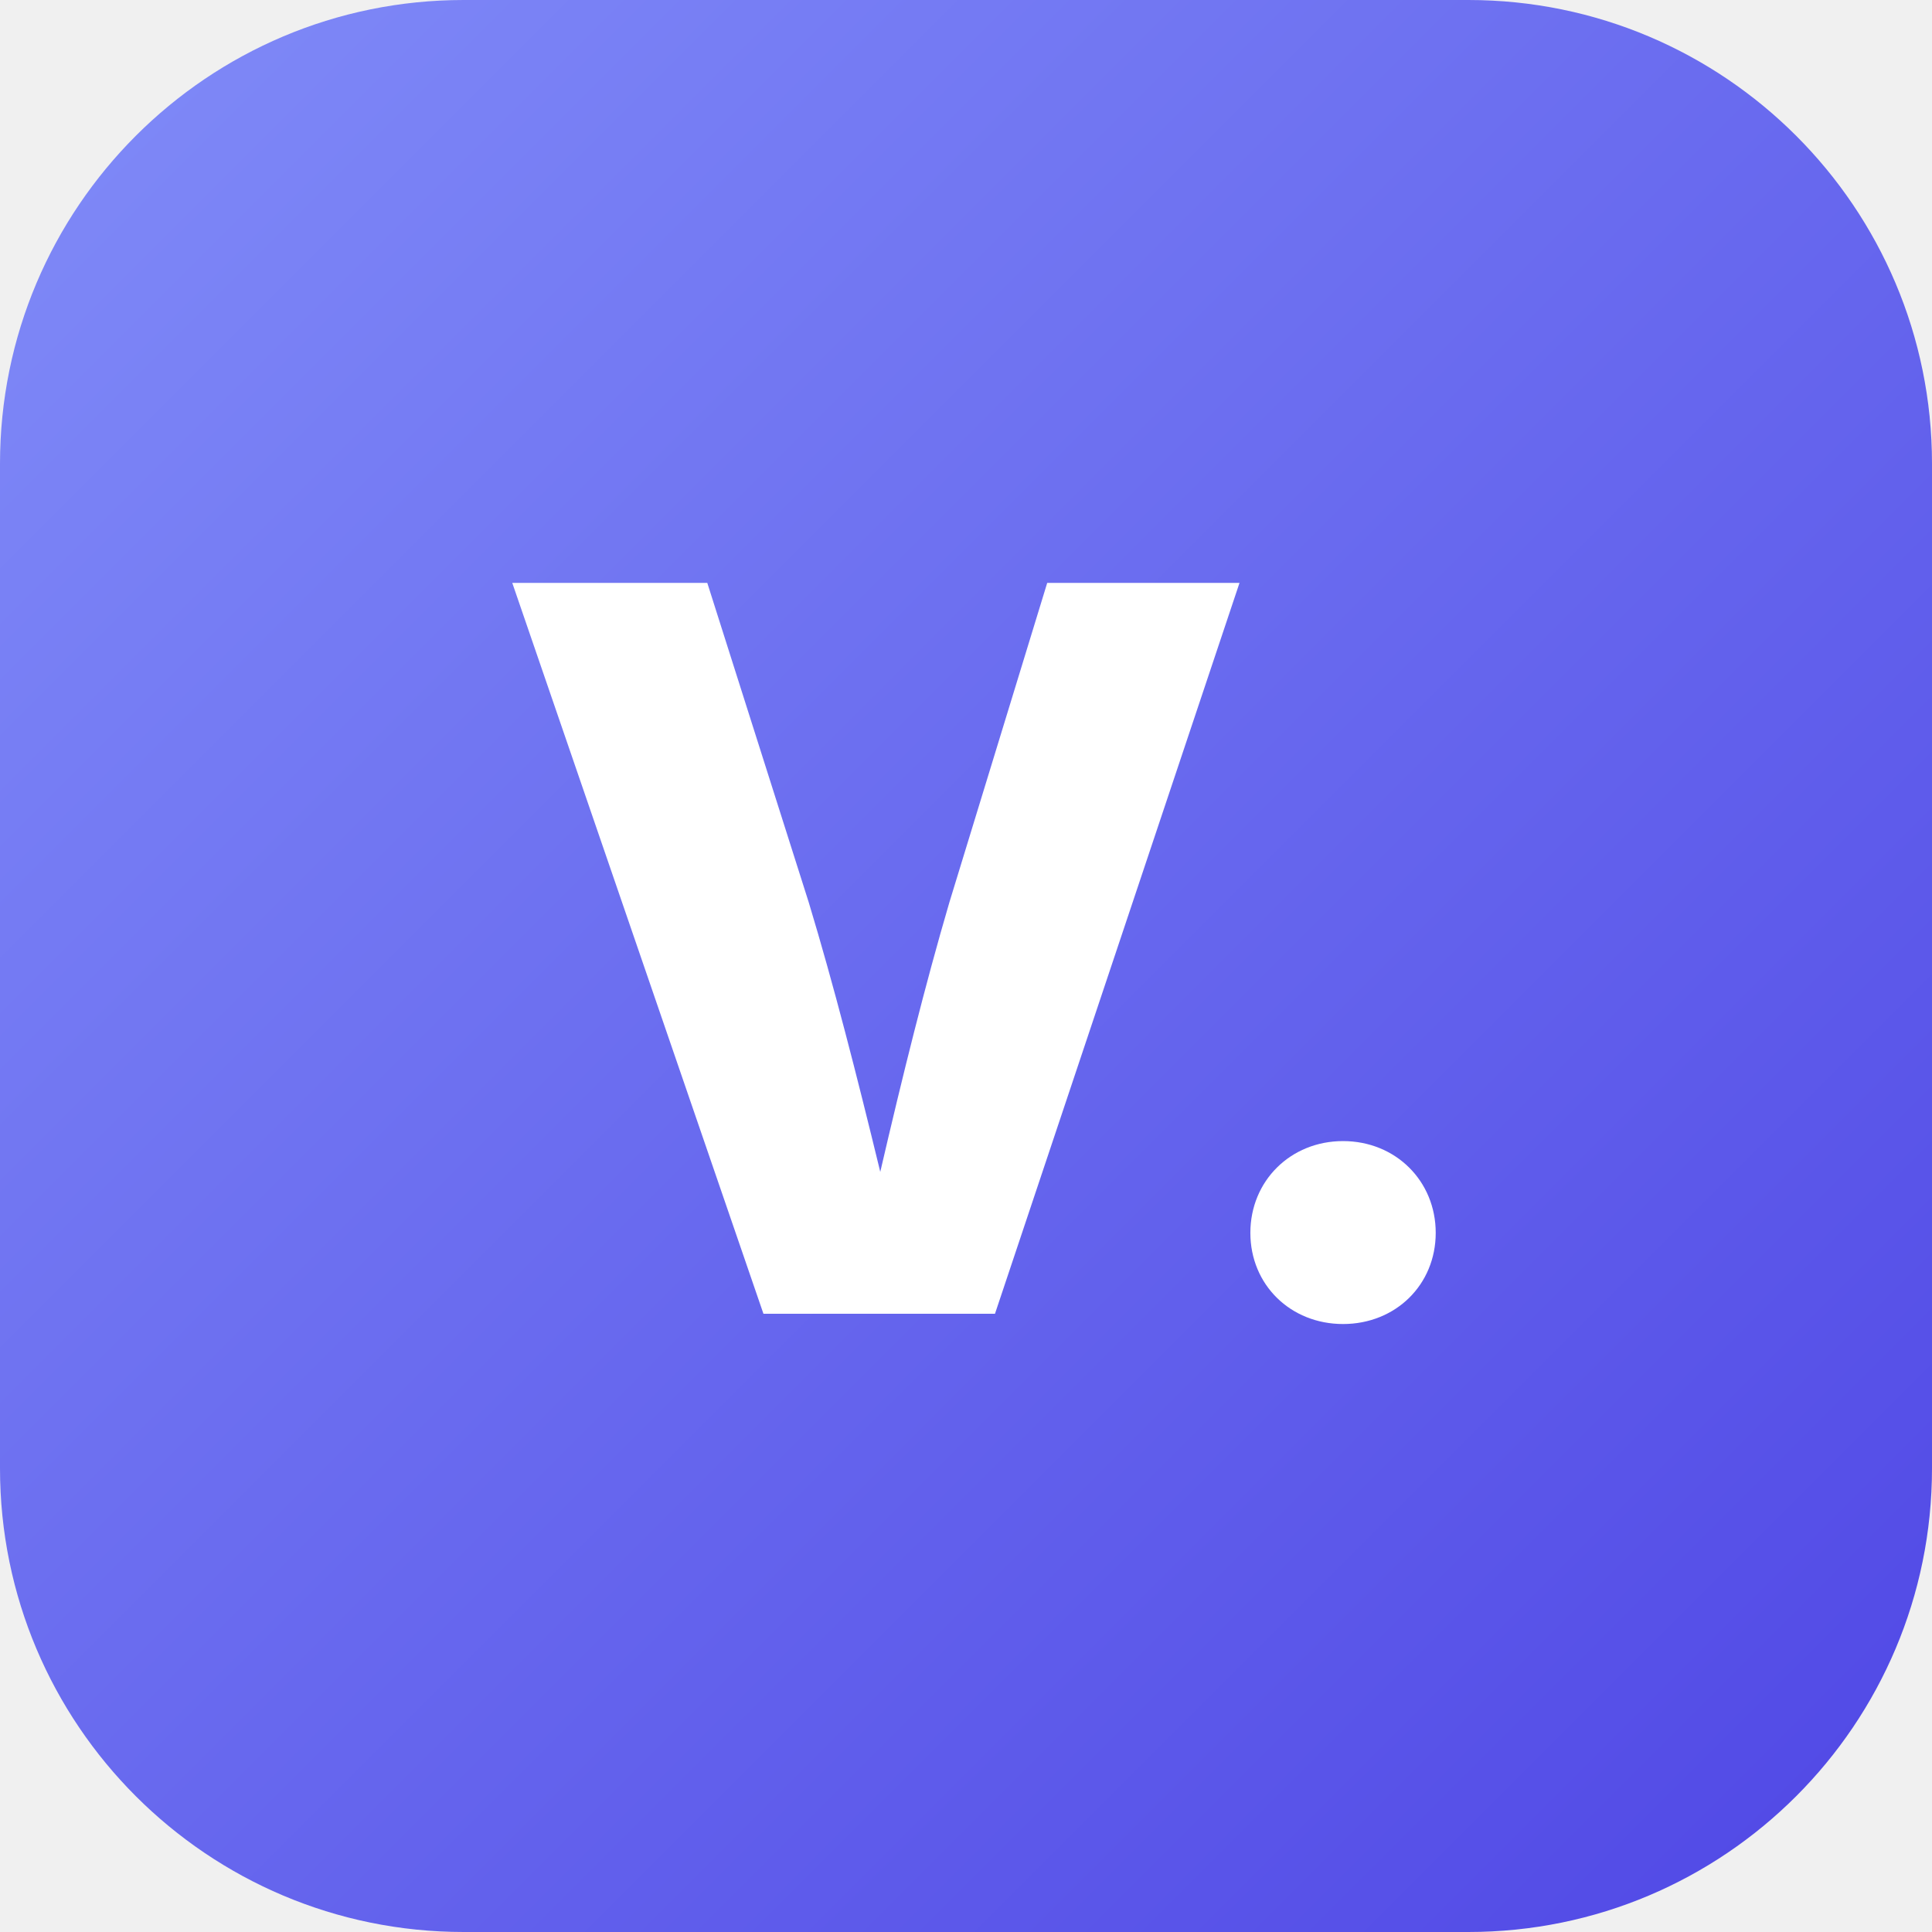
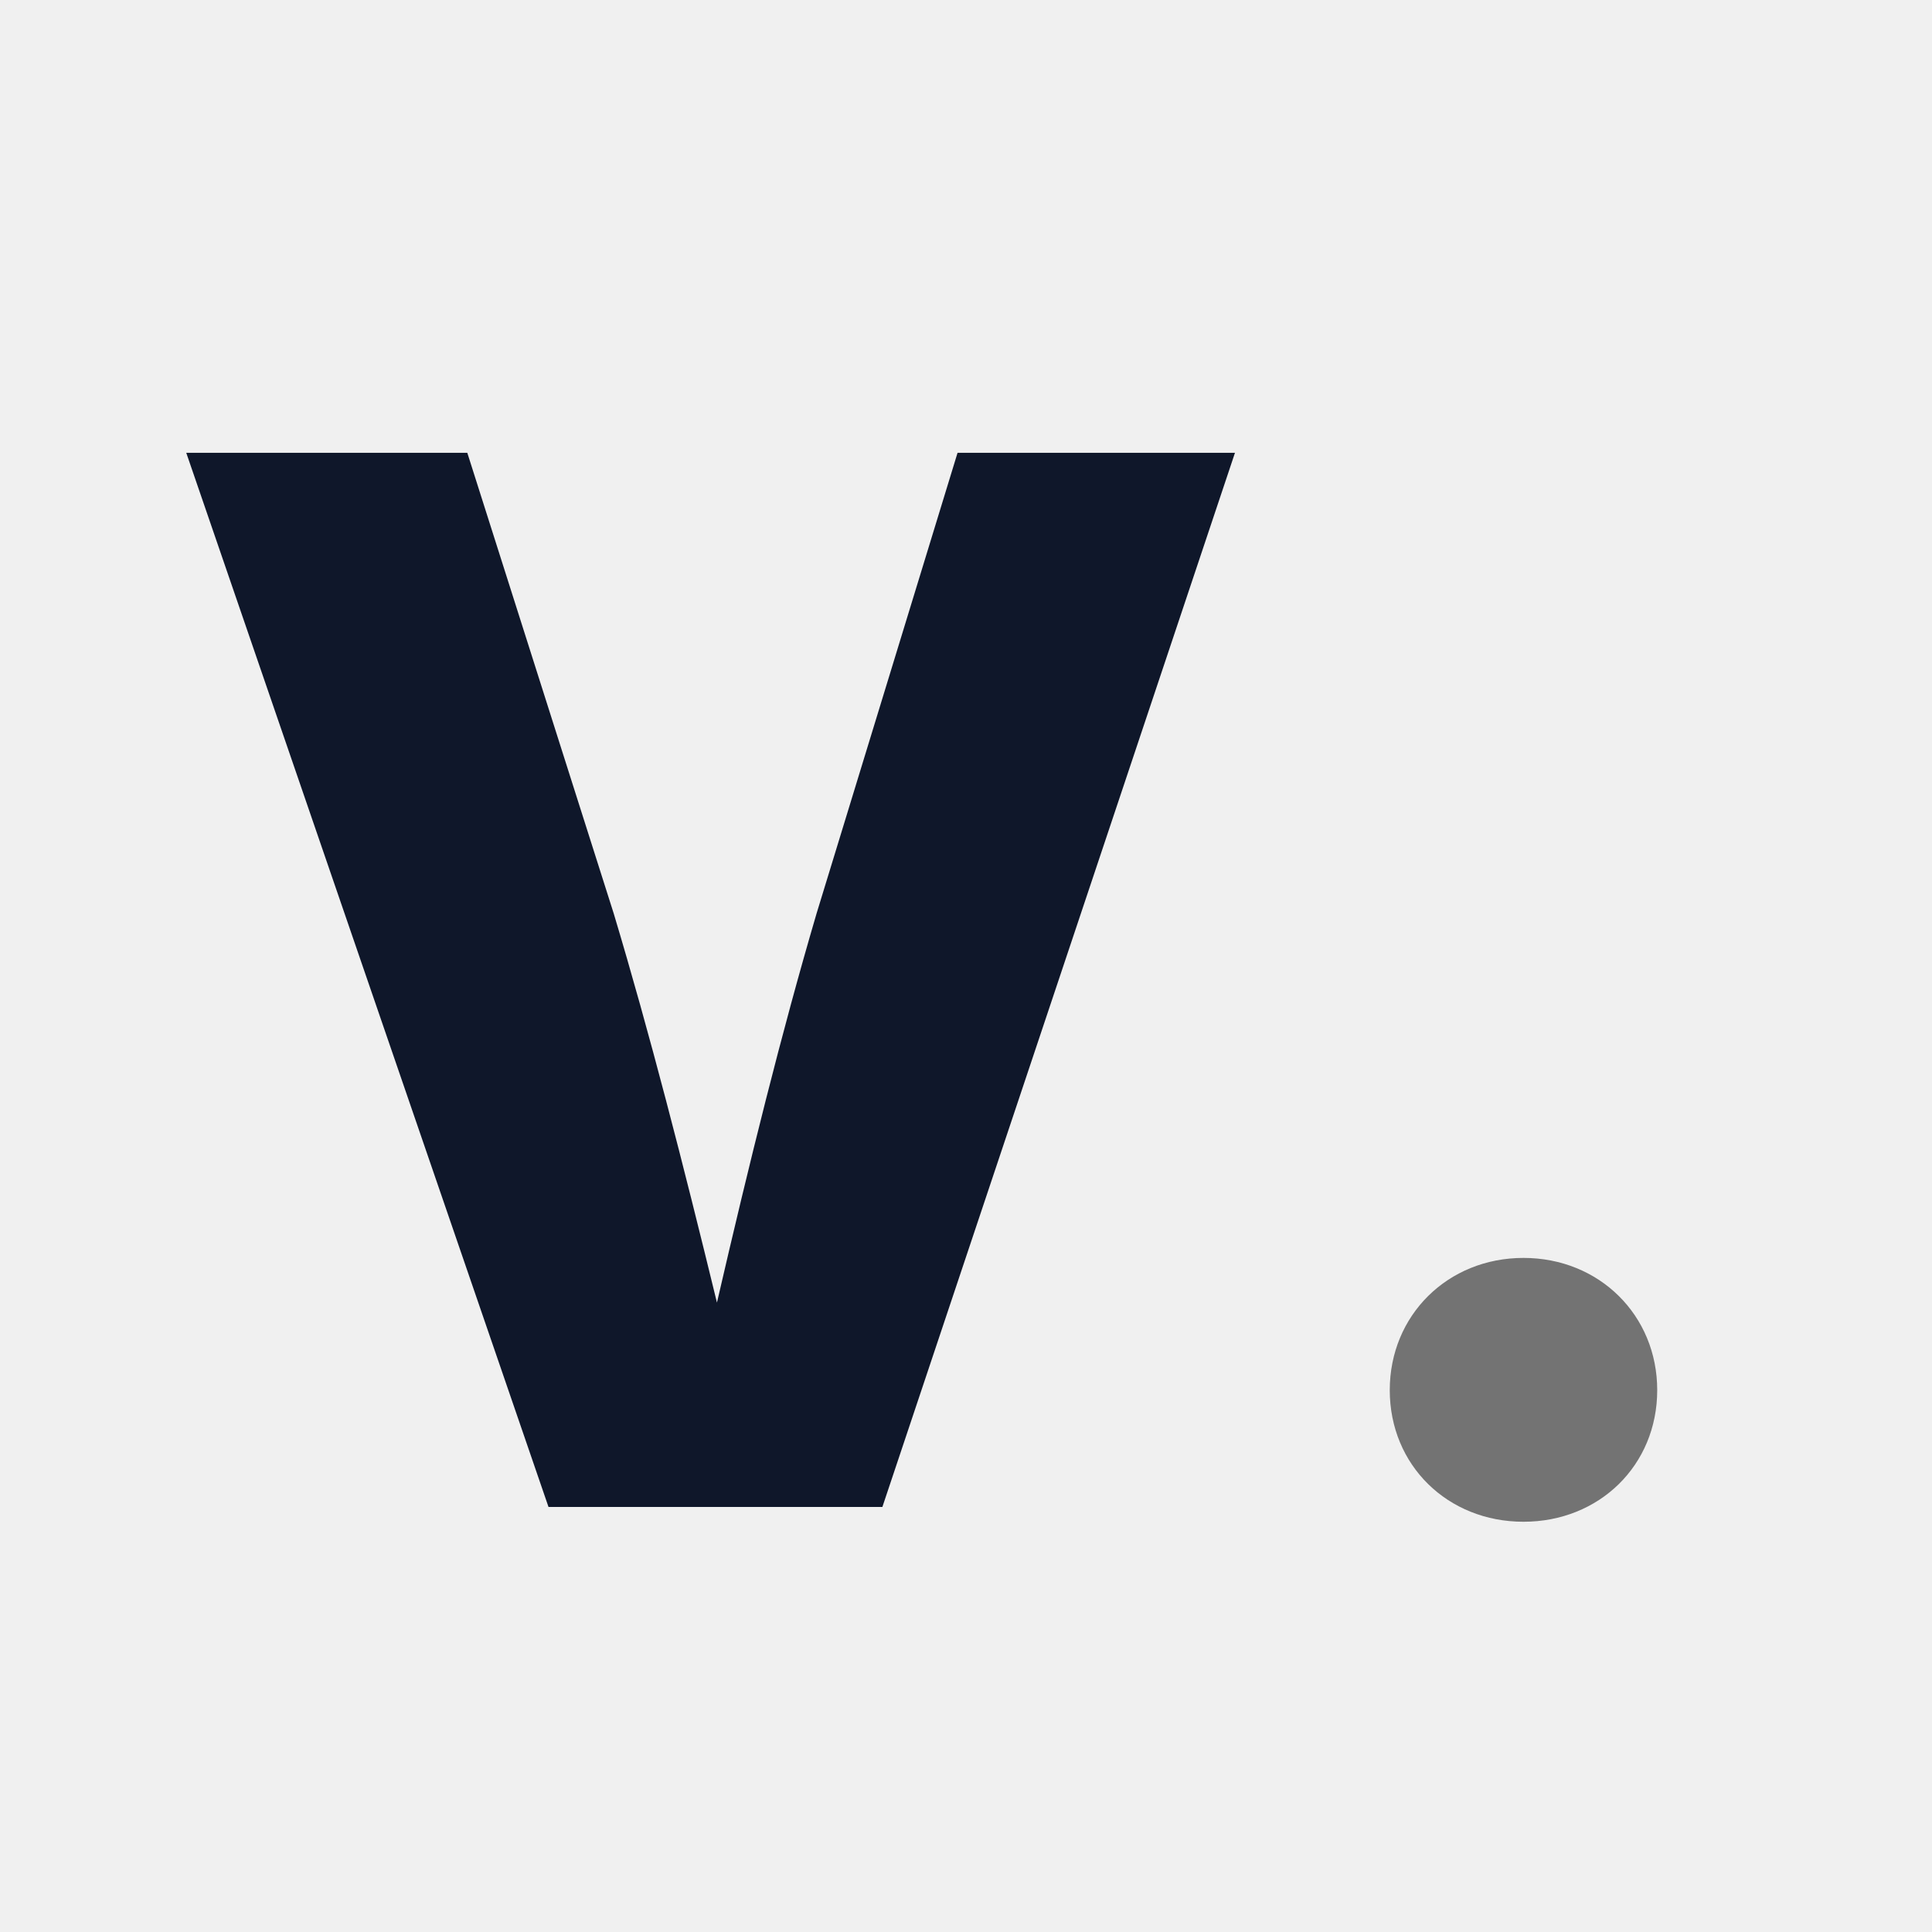
<svg xmlns="http://www.w3.org/2000/svg" viewBox="0 0 100 100">
-   <defs>
-     <linearGradient id="grad" x1="0%" y1="0%" x2="100%" y2="100%">
-       <stop offset="0%" stop-color="#818cf8" />
-       <stop offset="100%" stop-color="#4f46e5" />
-     </linearGradient>
-   </defs>
-   <rect width="100" height="100" rx="24" fill="url(#grad)" />
-   <text x="52" y="68" font-family="-apple-system, BlinkMacSystemFont, 'Inter', sans-serif" font-size="52" font-weight="800" fill="white" text-anchor="middle">V.</text>
+   <style>
+     .v-text {
+       font-family: -apple-system, BlinkMacSystemFont, 'Inter', sans-serif;
+       font-weight: 800;
+       font-size: 75px;
+       fill: #0f172a; 
+     }
+     .dot {
+       fill: #737373; 
+     }
+     @media (prefers-color-scheme: dark) {
+       .v-text {
+         fill: #ffffff;
+       }
+     }
+   </style>
+   <text x="50" y="78" class="v-text" text-anchor="middle">V<tspan class="dot">.</tspan>
+   </text>
</svg>
